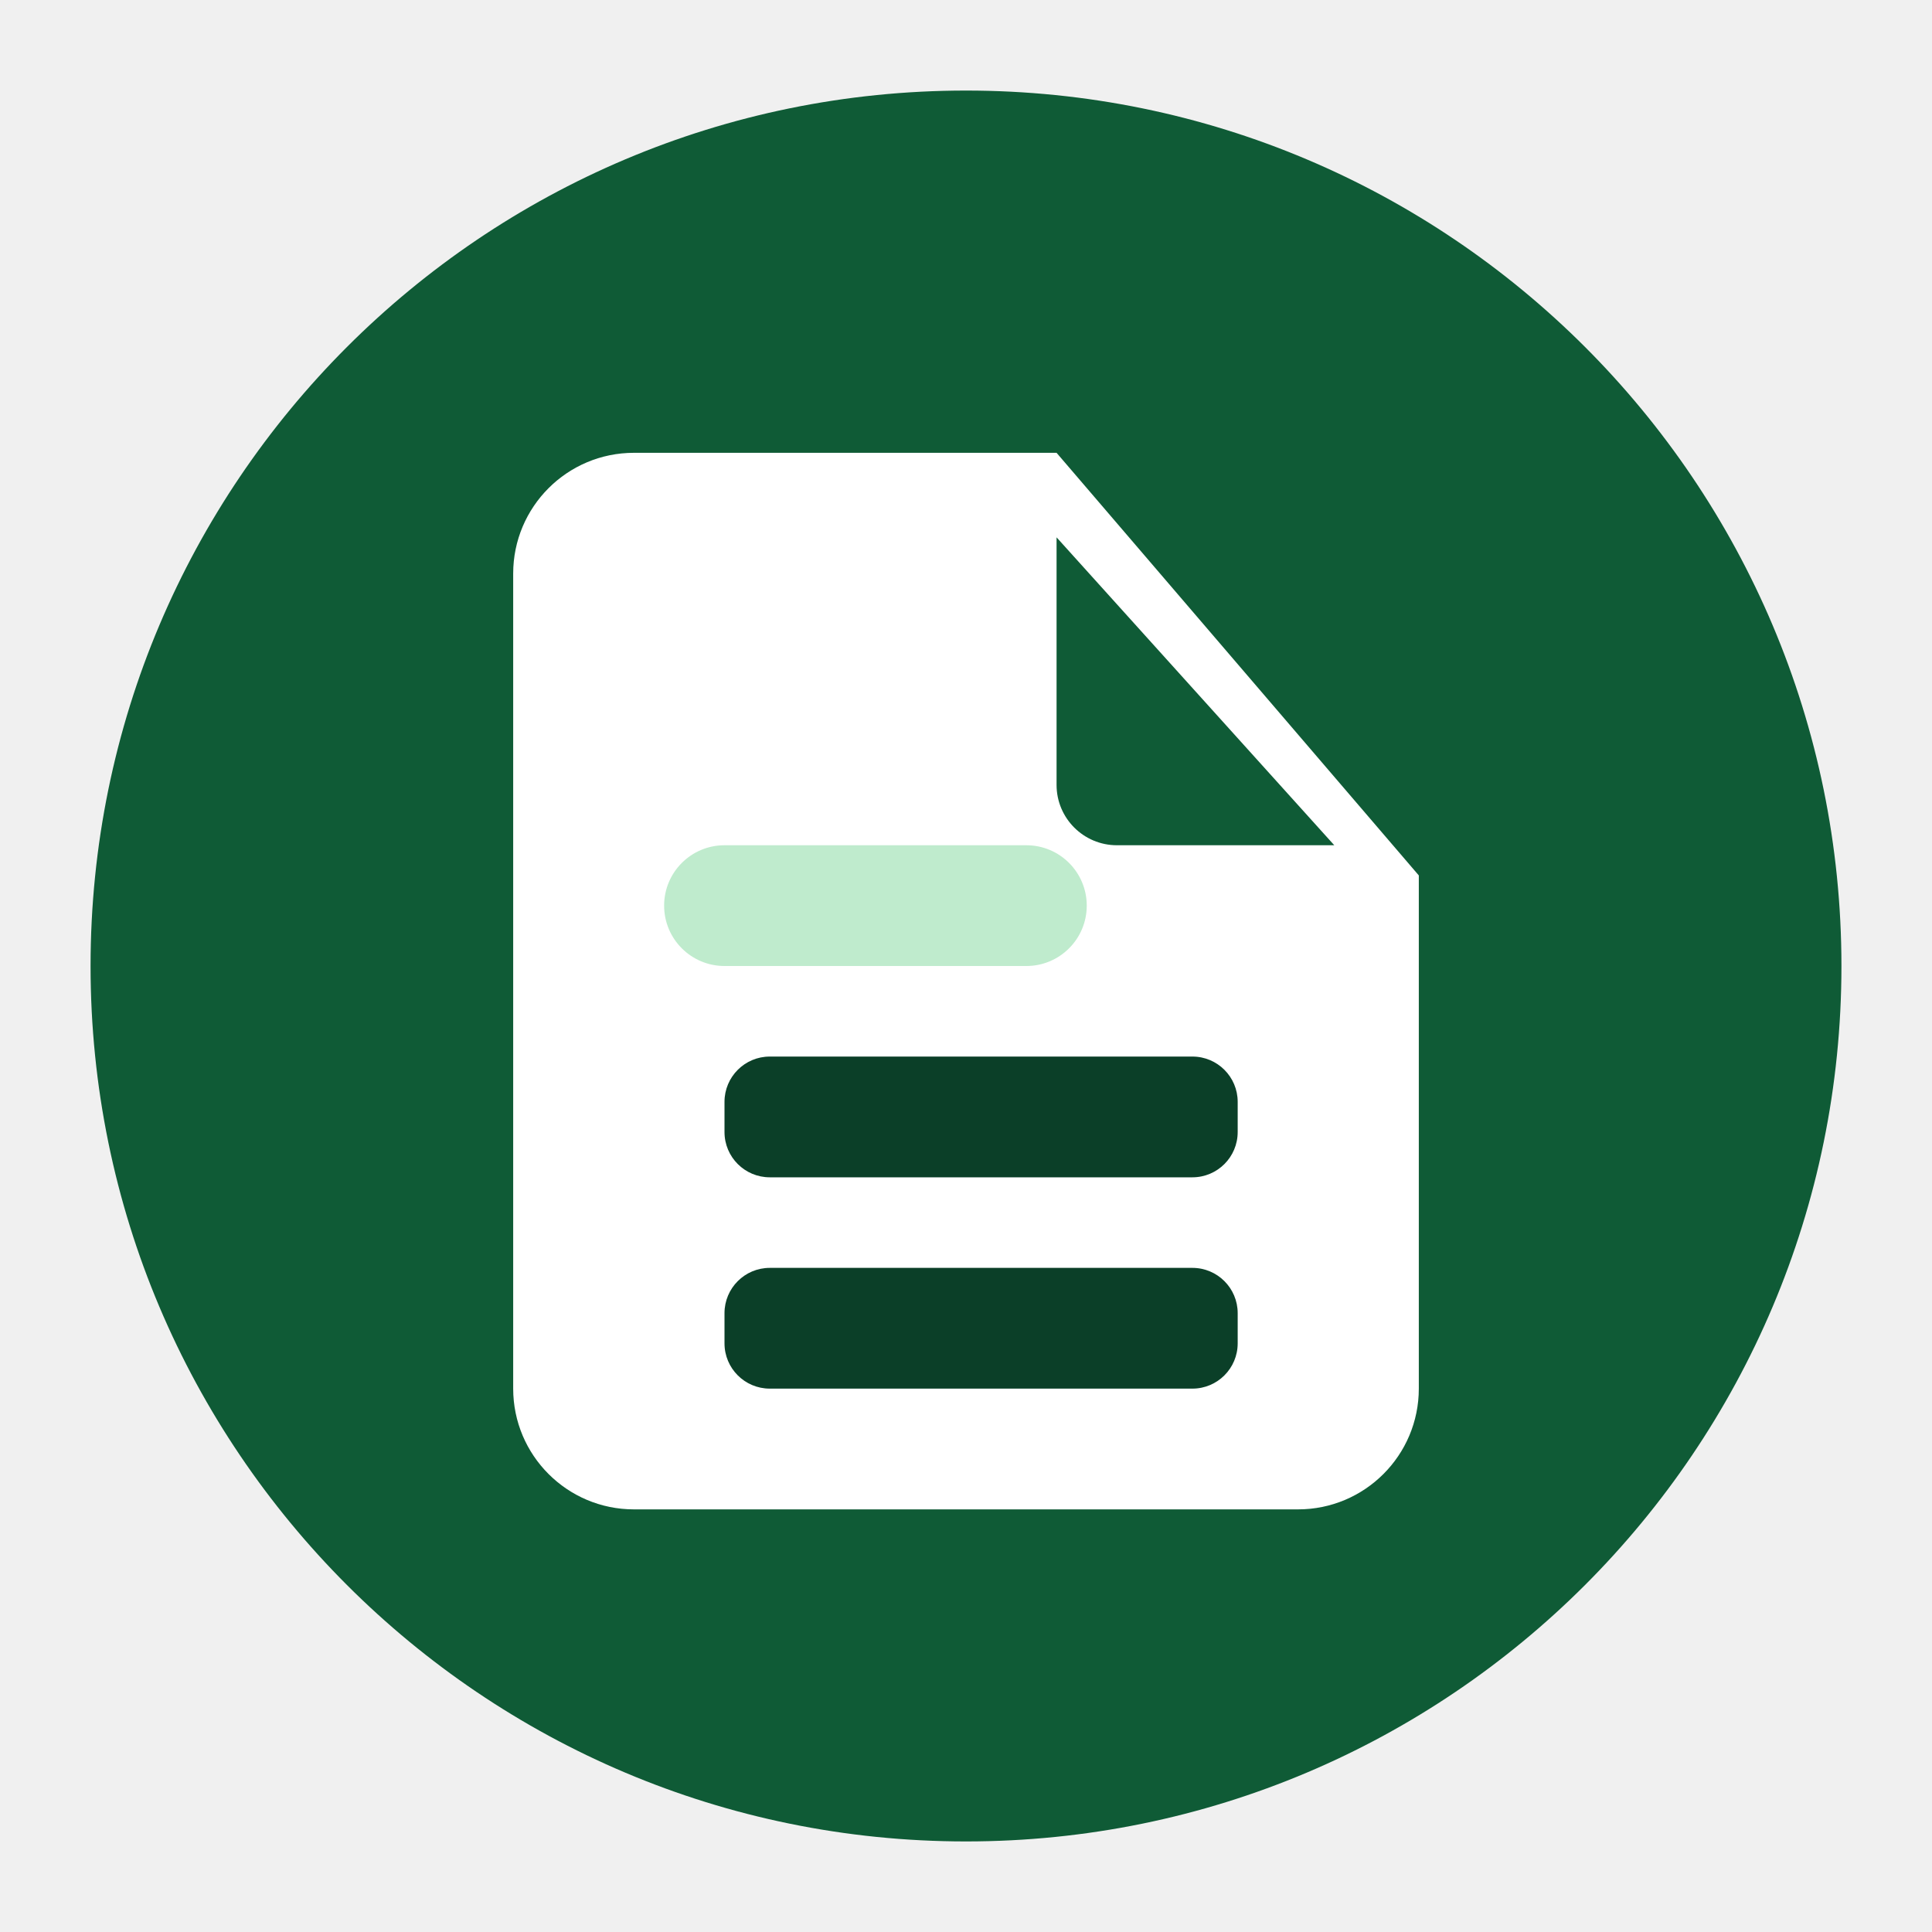
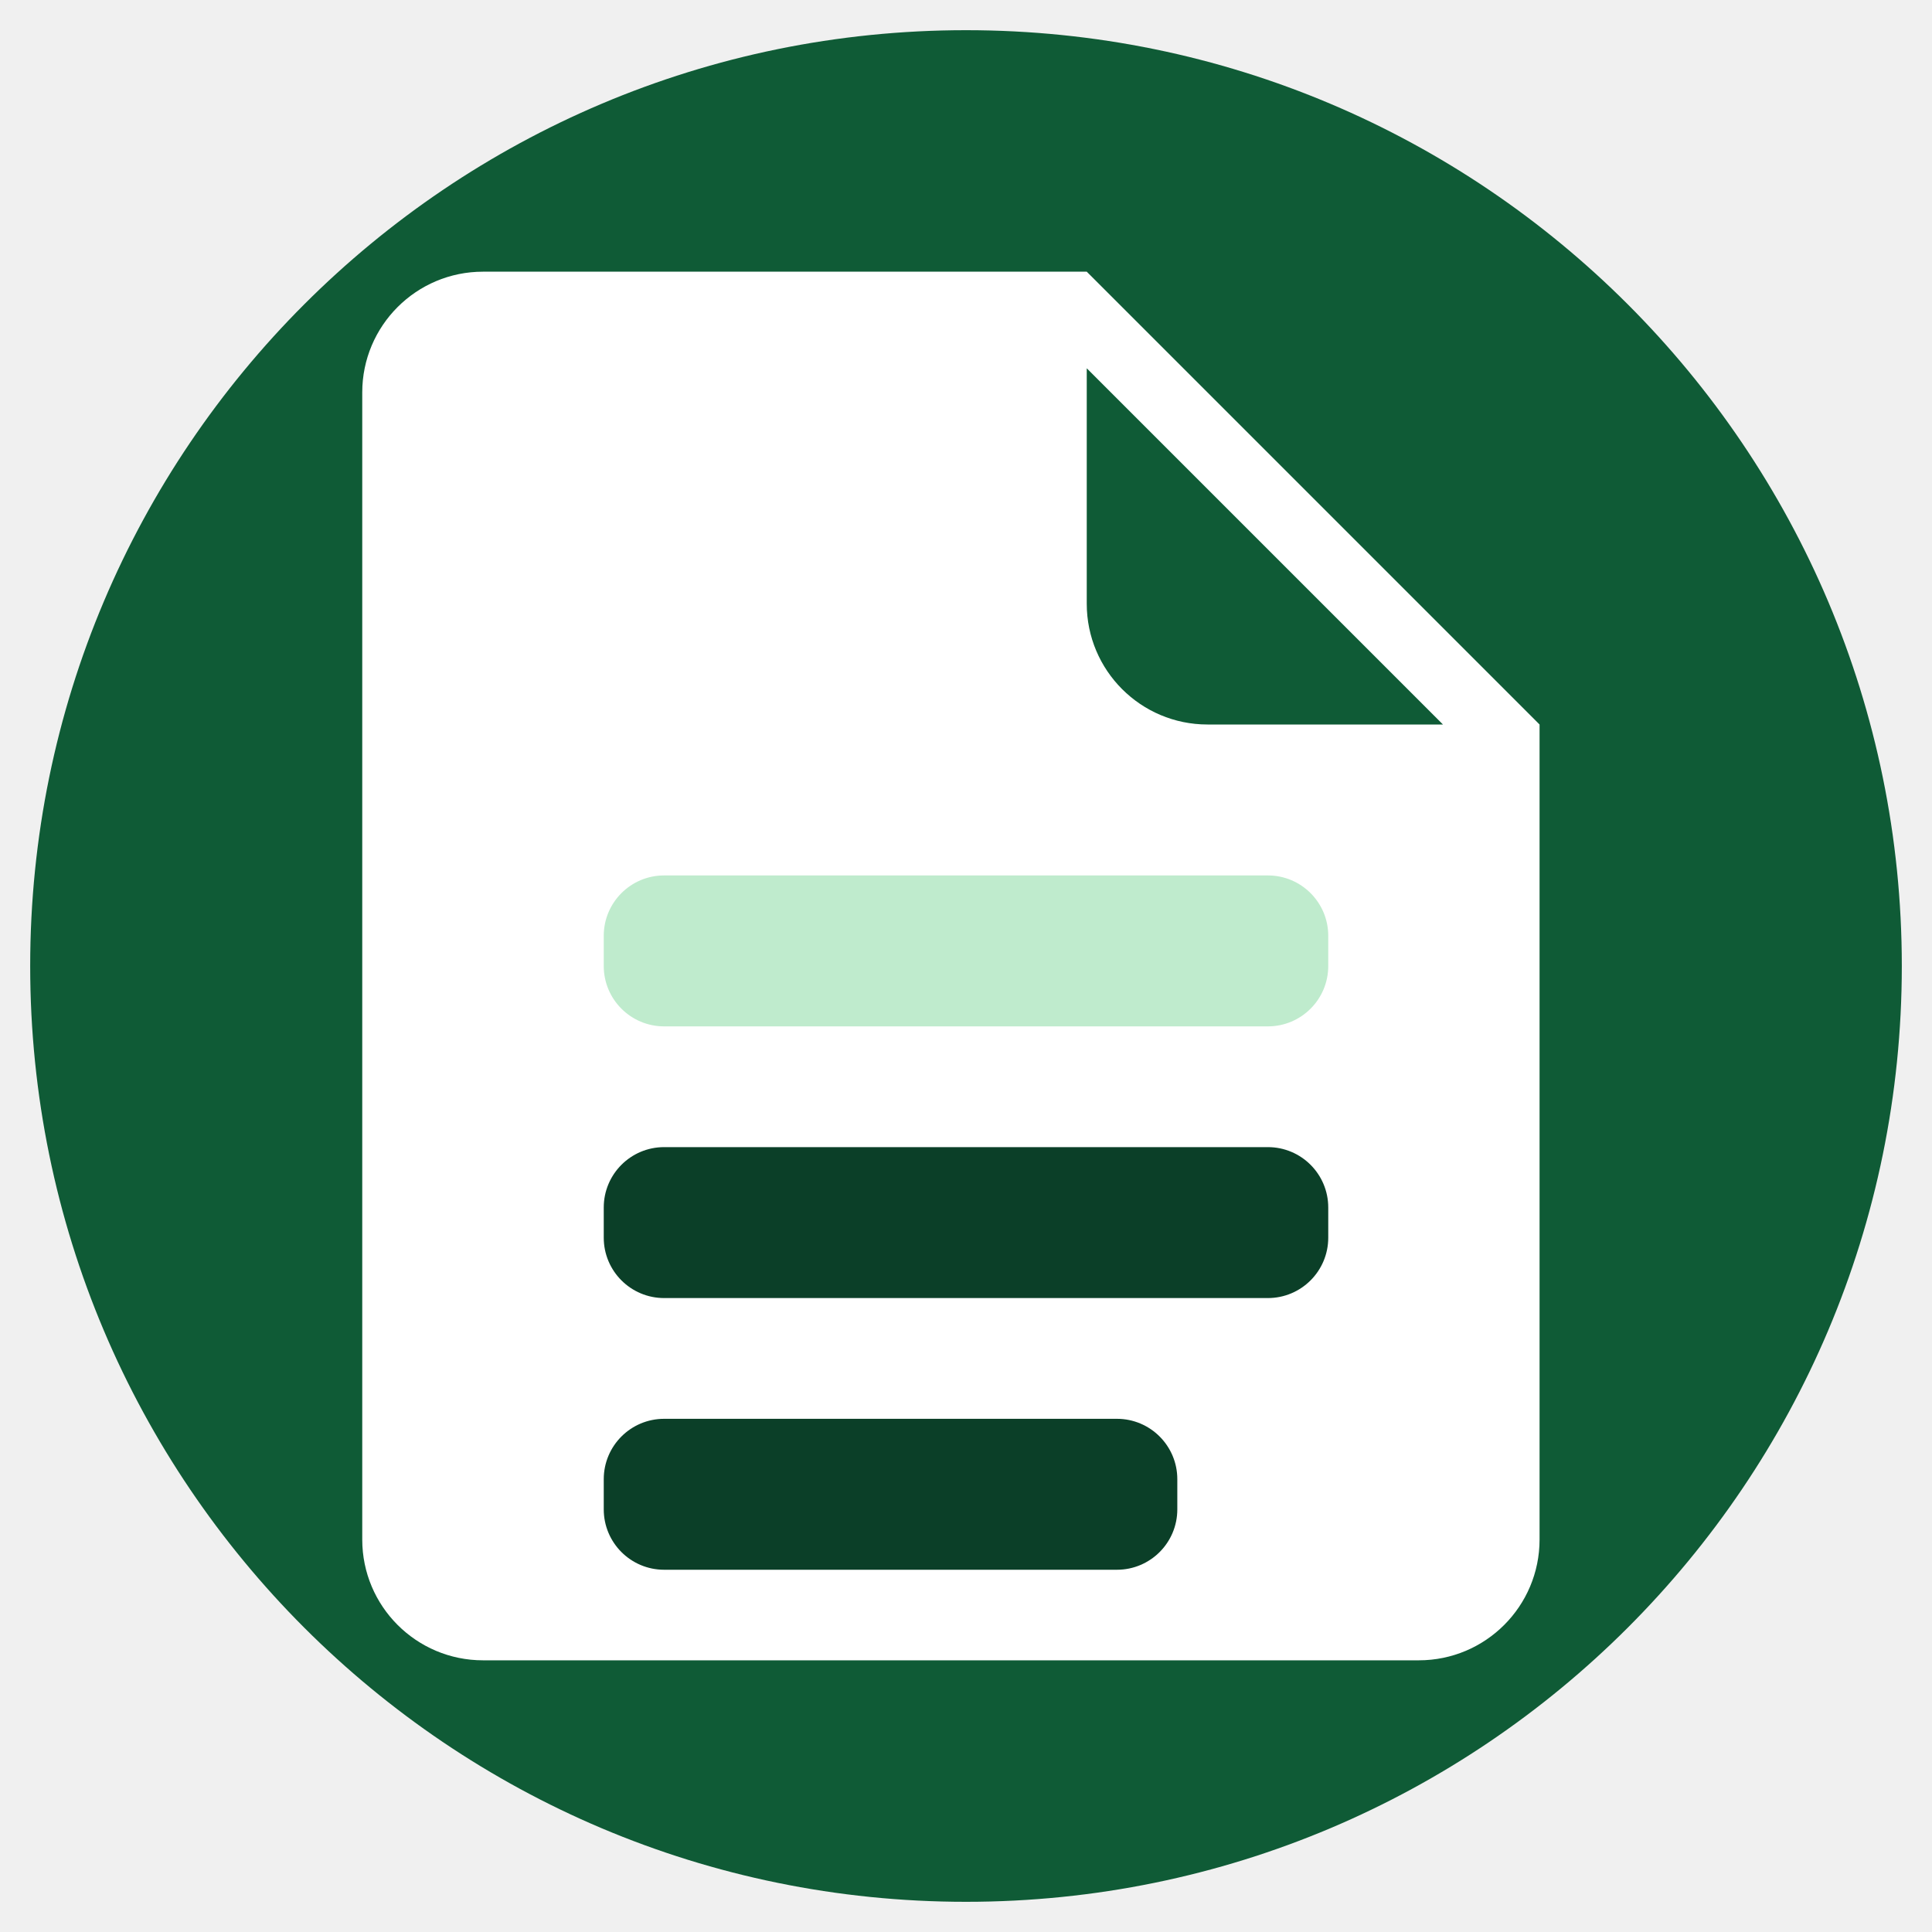
<svg xmlns="http://www.w3.org/2000/svg" viewBox="0 0 64 64" role="img" aria-label="가림PDF">
-   <circle cx="32" cy="32" r="29" fill="#0F5B36" />
-   <path fill="#fff" d="M21 15a4 4 0 0 0-4 4v27a4 4 0 0 0 4 4h22a4 4 0 0 0 4-4V29L35 15H21Zm14 2.8L44.2 28H37a2 2 0 0 1-2-2v-8.2Z" />
-   <path fill="#BFEBCD" d="M24 28h10a2 2 0 1 1 0 4H24a2 2 0 1 1 0-4Z" />
-   <rect x="24" y="35" width="17" height="4" rx="1.5" fill="#0B3F28" />
-   <rect x="24" y="42" width="17" height="4" rx="1.5" fill="#0B3F28" />
+   <circle cx="32" cy="32" r="31" fill="#0F5B36" />
+   <path fill="#fff" d="M16 9a4 4 0 0 0-4 4v38a4 4 0 0 0 4 4h31a4 4 0 0 0 4-4V24L36 9H16Zm20 3.2L47.8 24H40a4 4 0 0 1-4-4v-7.8Z" />
+   <rect x="20" y="29" width="24" height="5" rx="2" fill="#BFEBCD" />
+   <rect x="20" y="38" width="24" height="5" rx="2" fill="#0B3F28" />
+   <rect x="20" y="47" width="19" height="5" rx="2" fill="#0B3F28" />
</svg>
